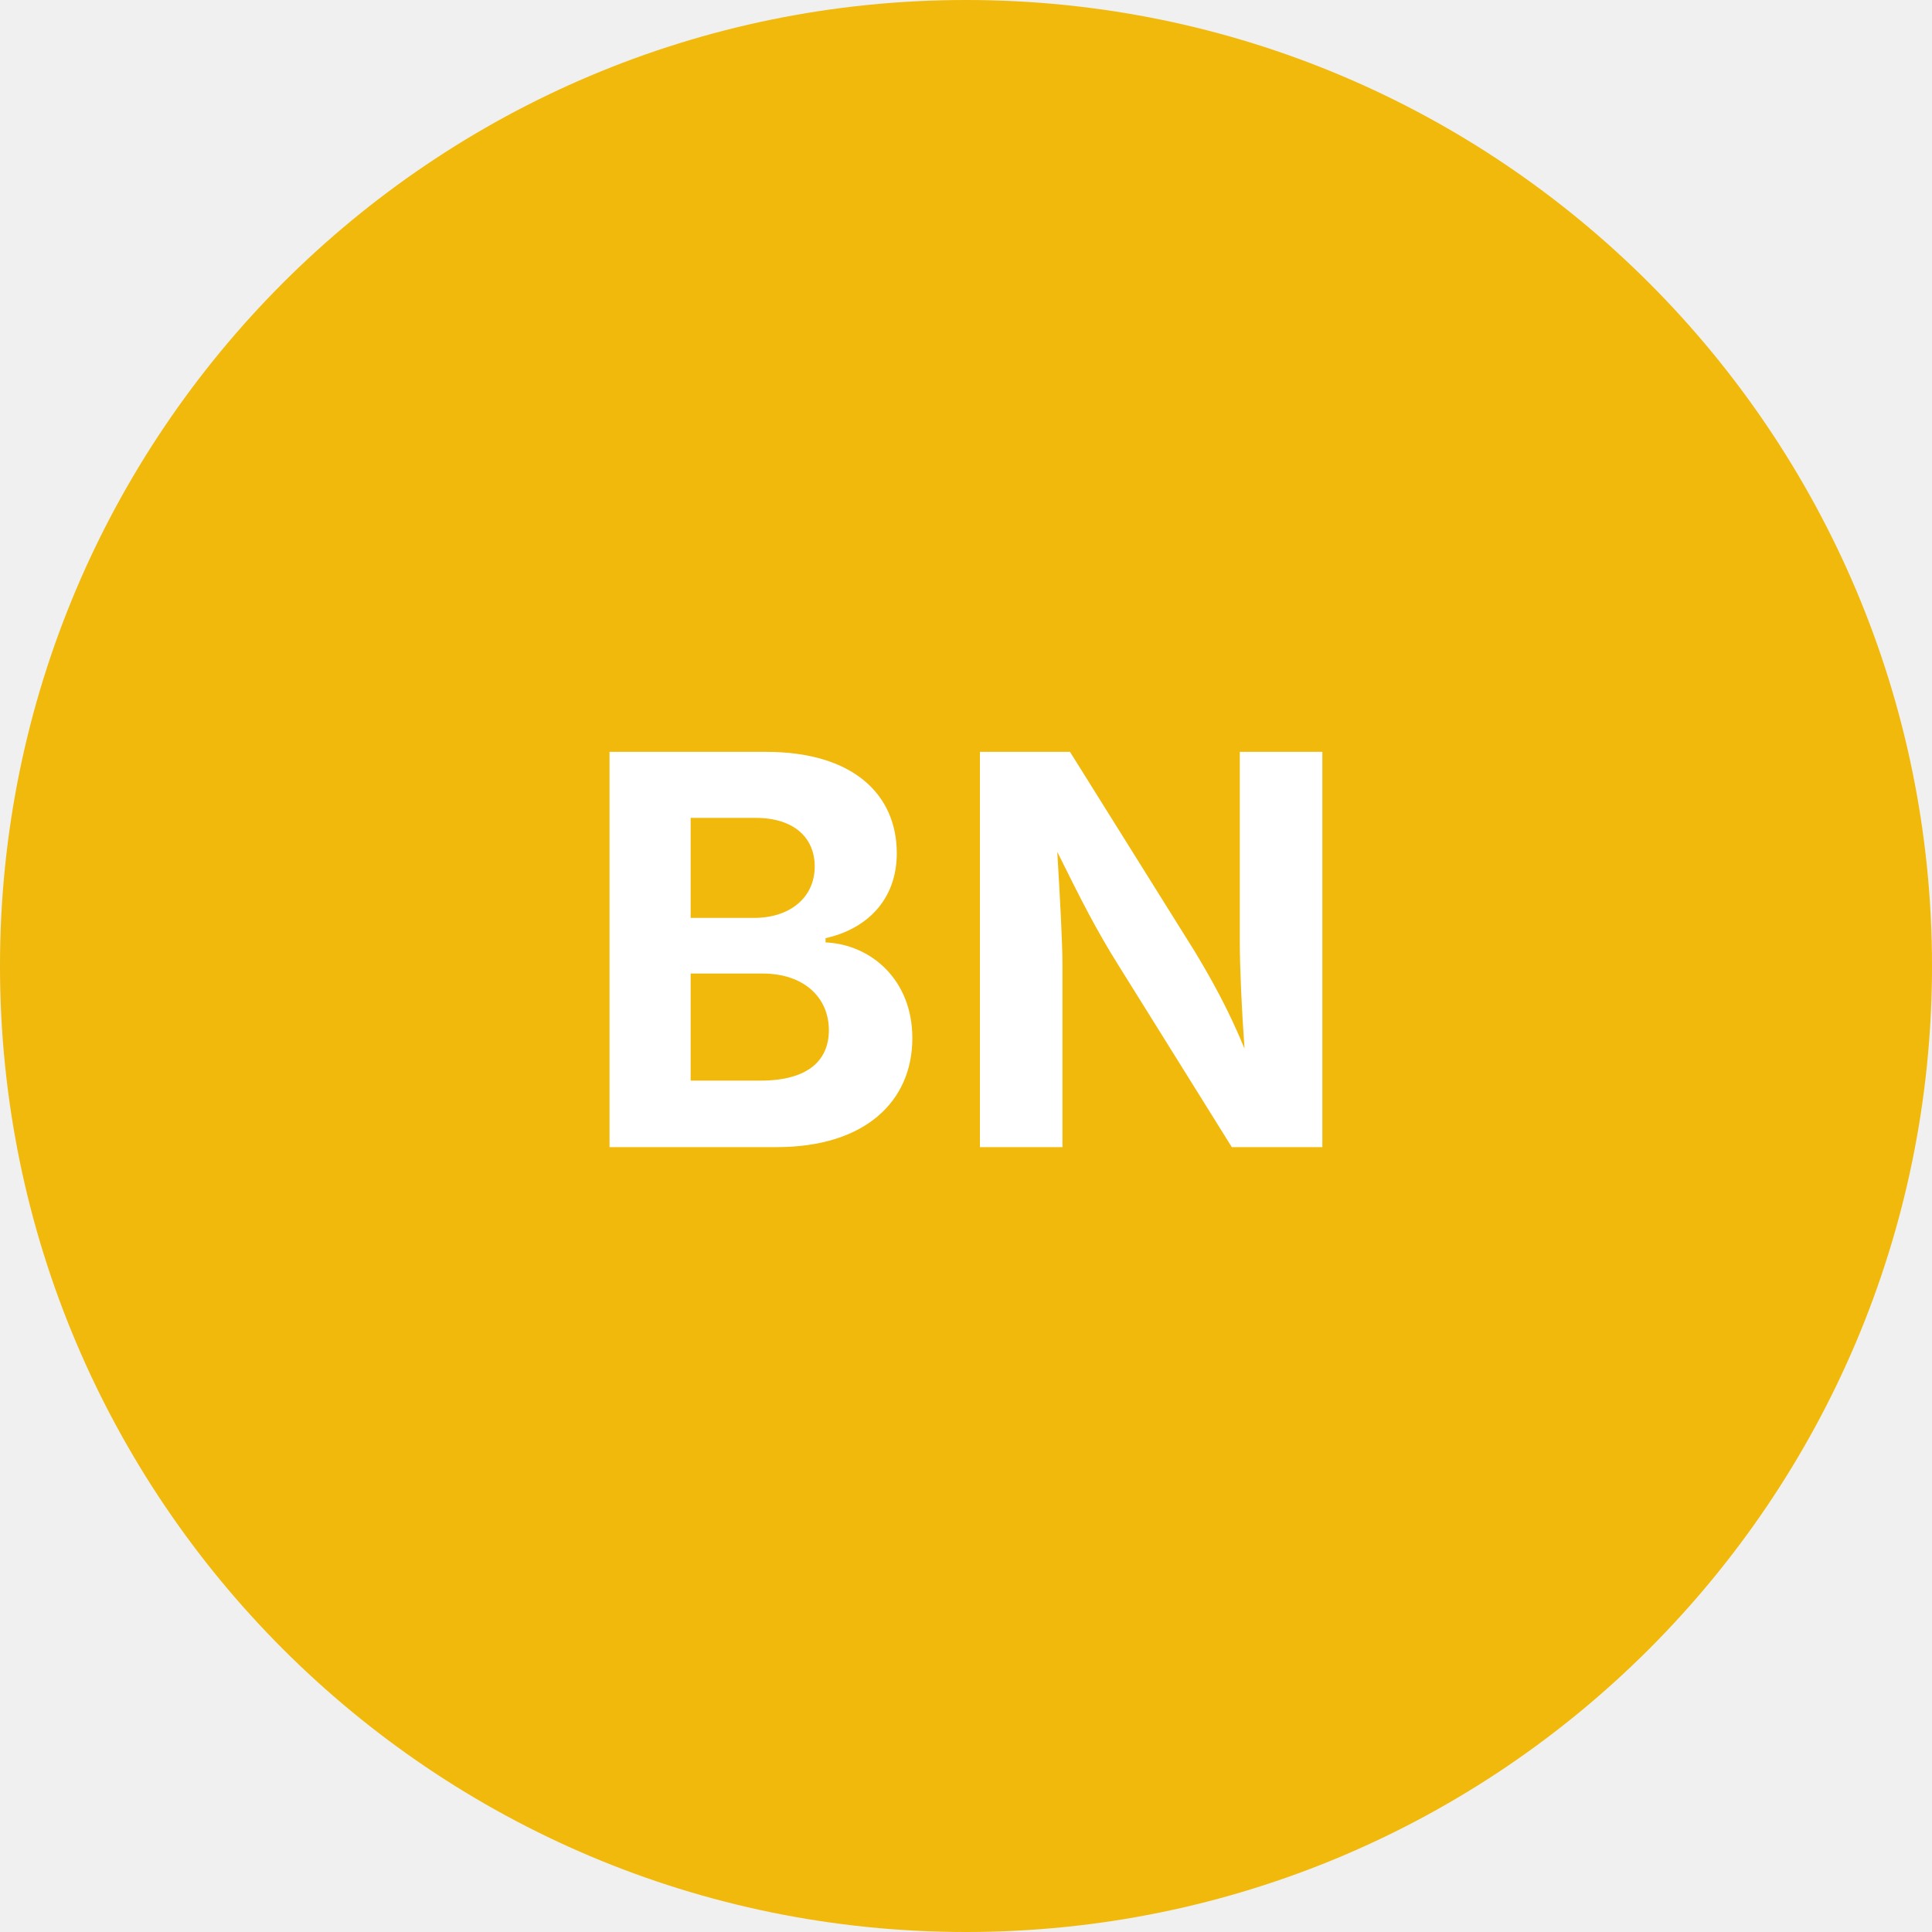
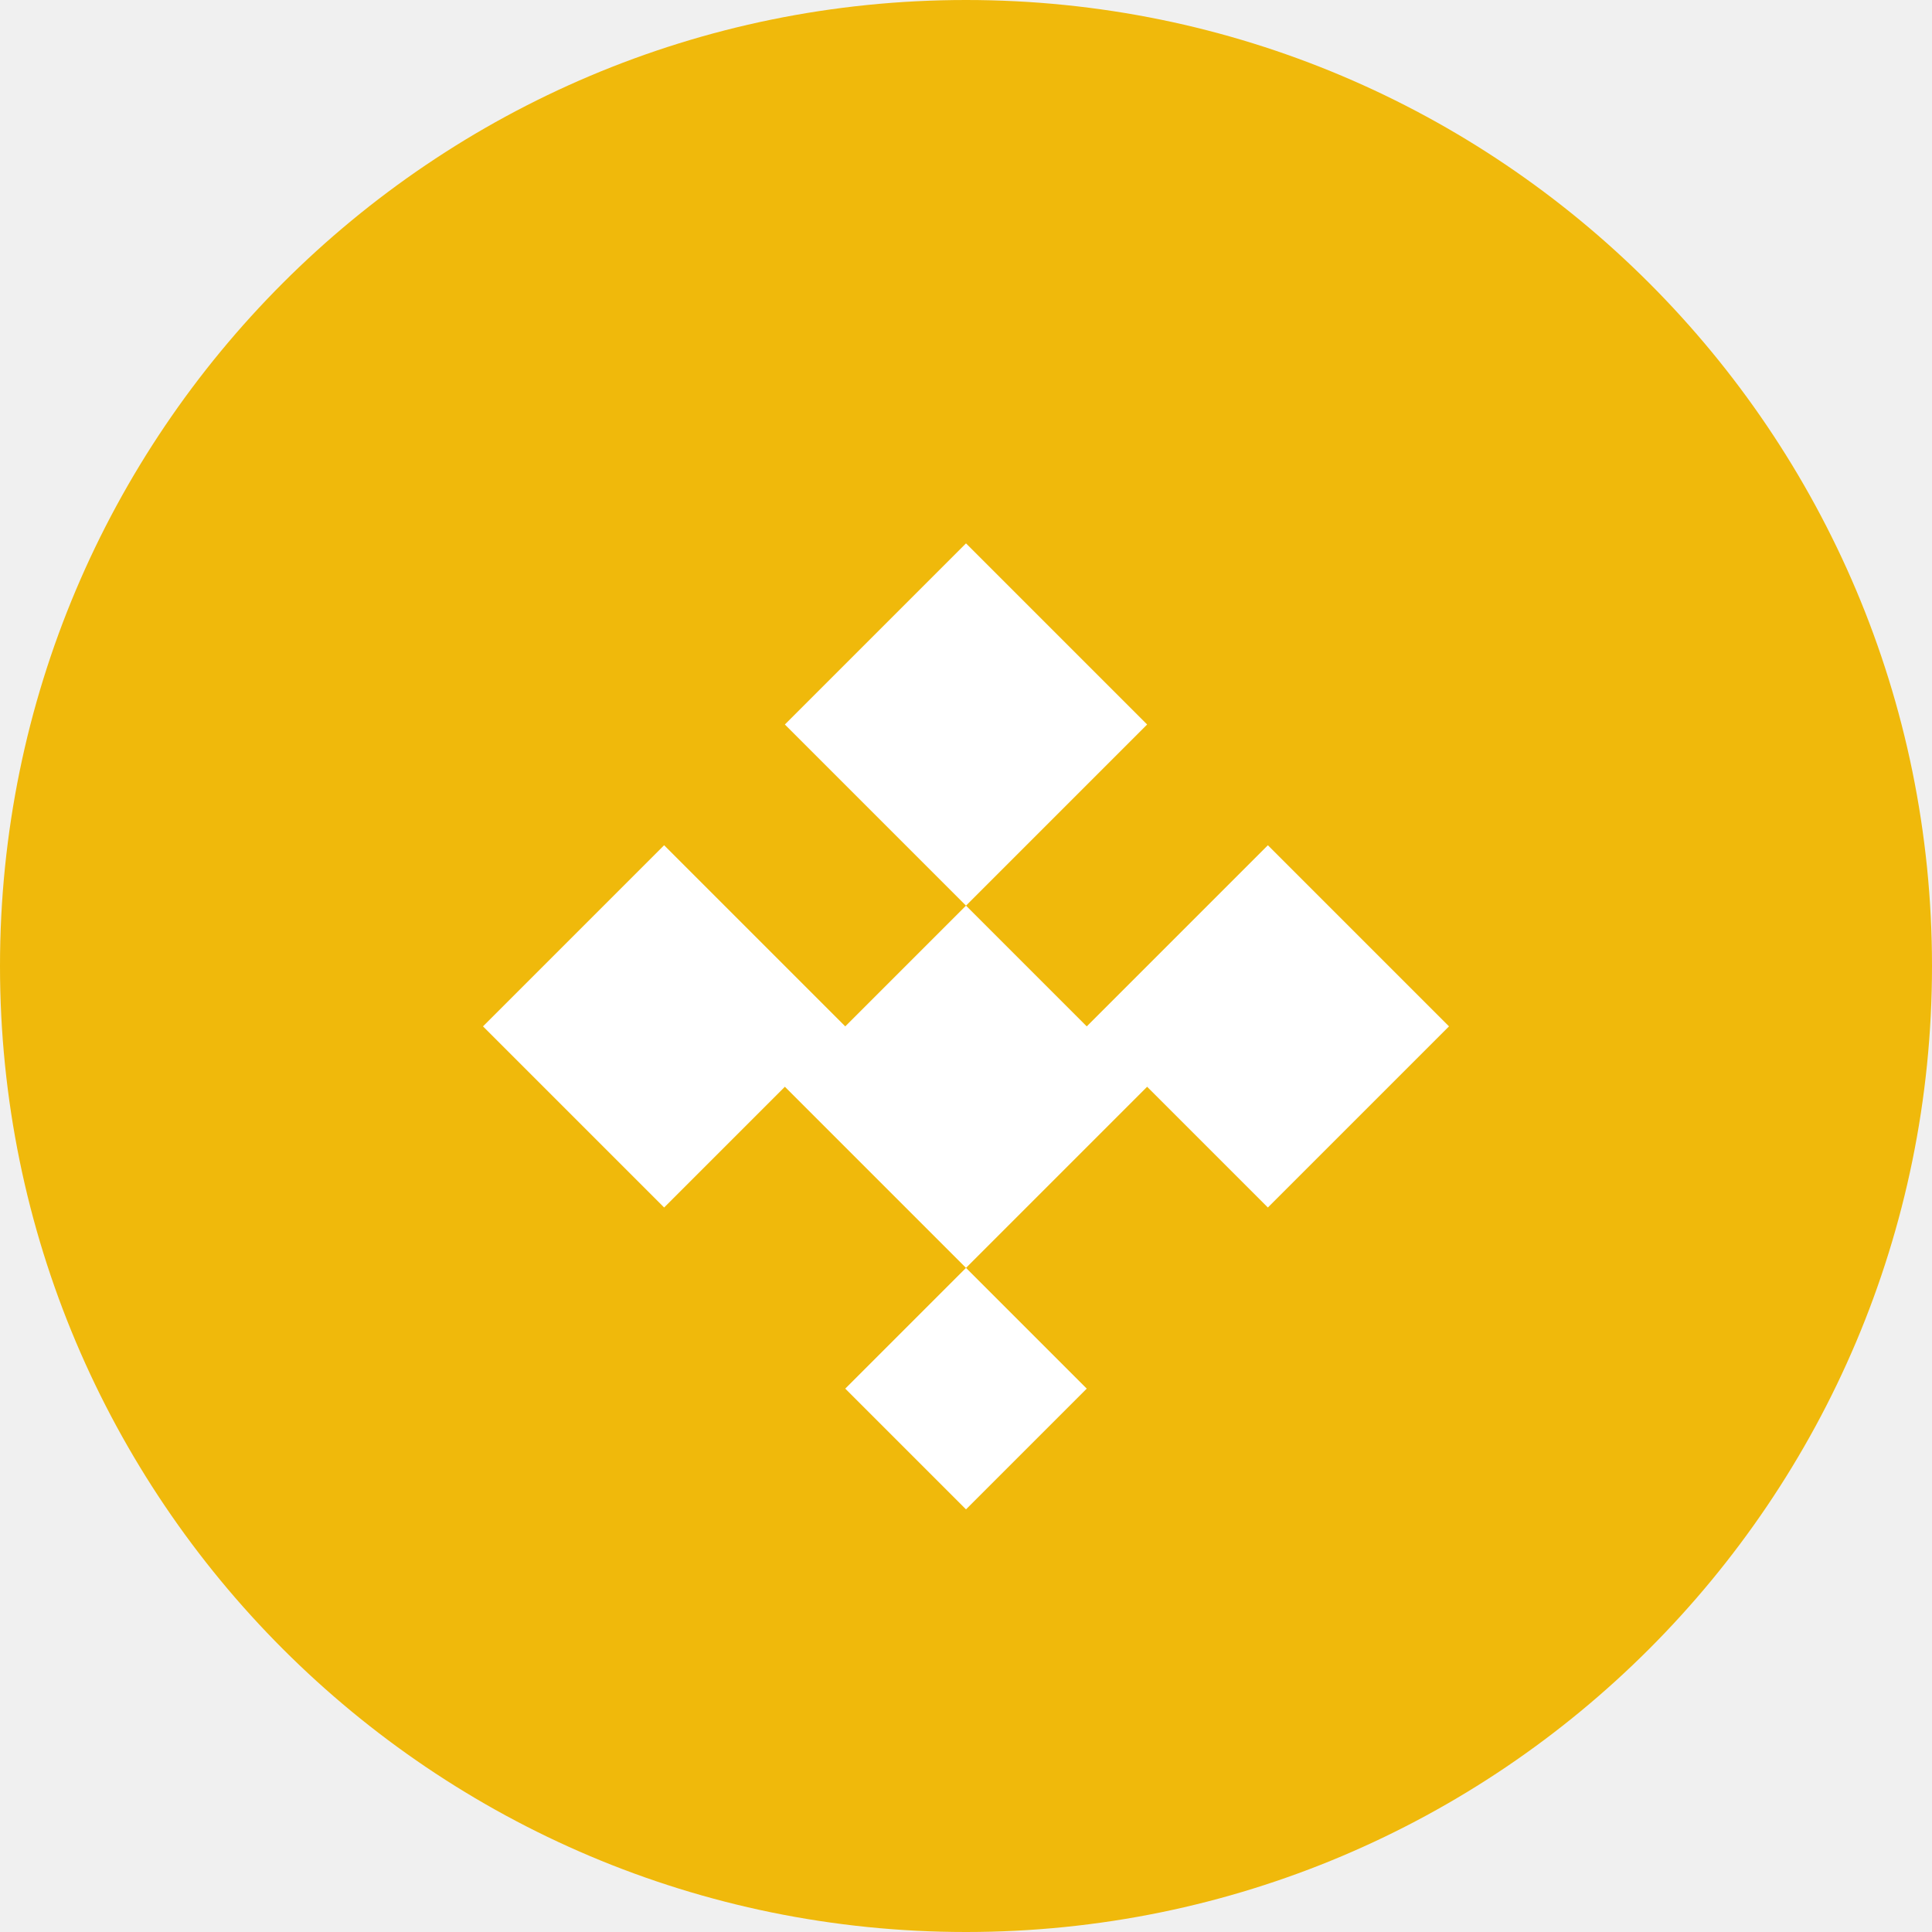
<svg xmlns="http://www.w3.org/2000/svg" width="64" height="64" viewBox="0 0 64 64" fill="none">
  <circle cx="32" cy="32" r="32" fill="#F0B90B" />
-   <text x="32" y="38" text-anchor="middle" fill="white" font-family="Inter, Arial, sans-serif" font-size="18" font-weight="700" letter-spacing="0.02em">BN</text>
+   <path d="M32 18L38 24L32 30L26 24L32 18ZM22 28L28 34L22 40L16 34L22 28ZM42 28L48 34L42 40L36 34L42 28ZM32 30L38 36L32 42L26 36L32 30ZM32 42L36 46L32 50L28 46L32 42Z" fill="white" />
</svg>
